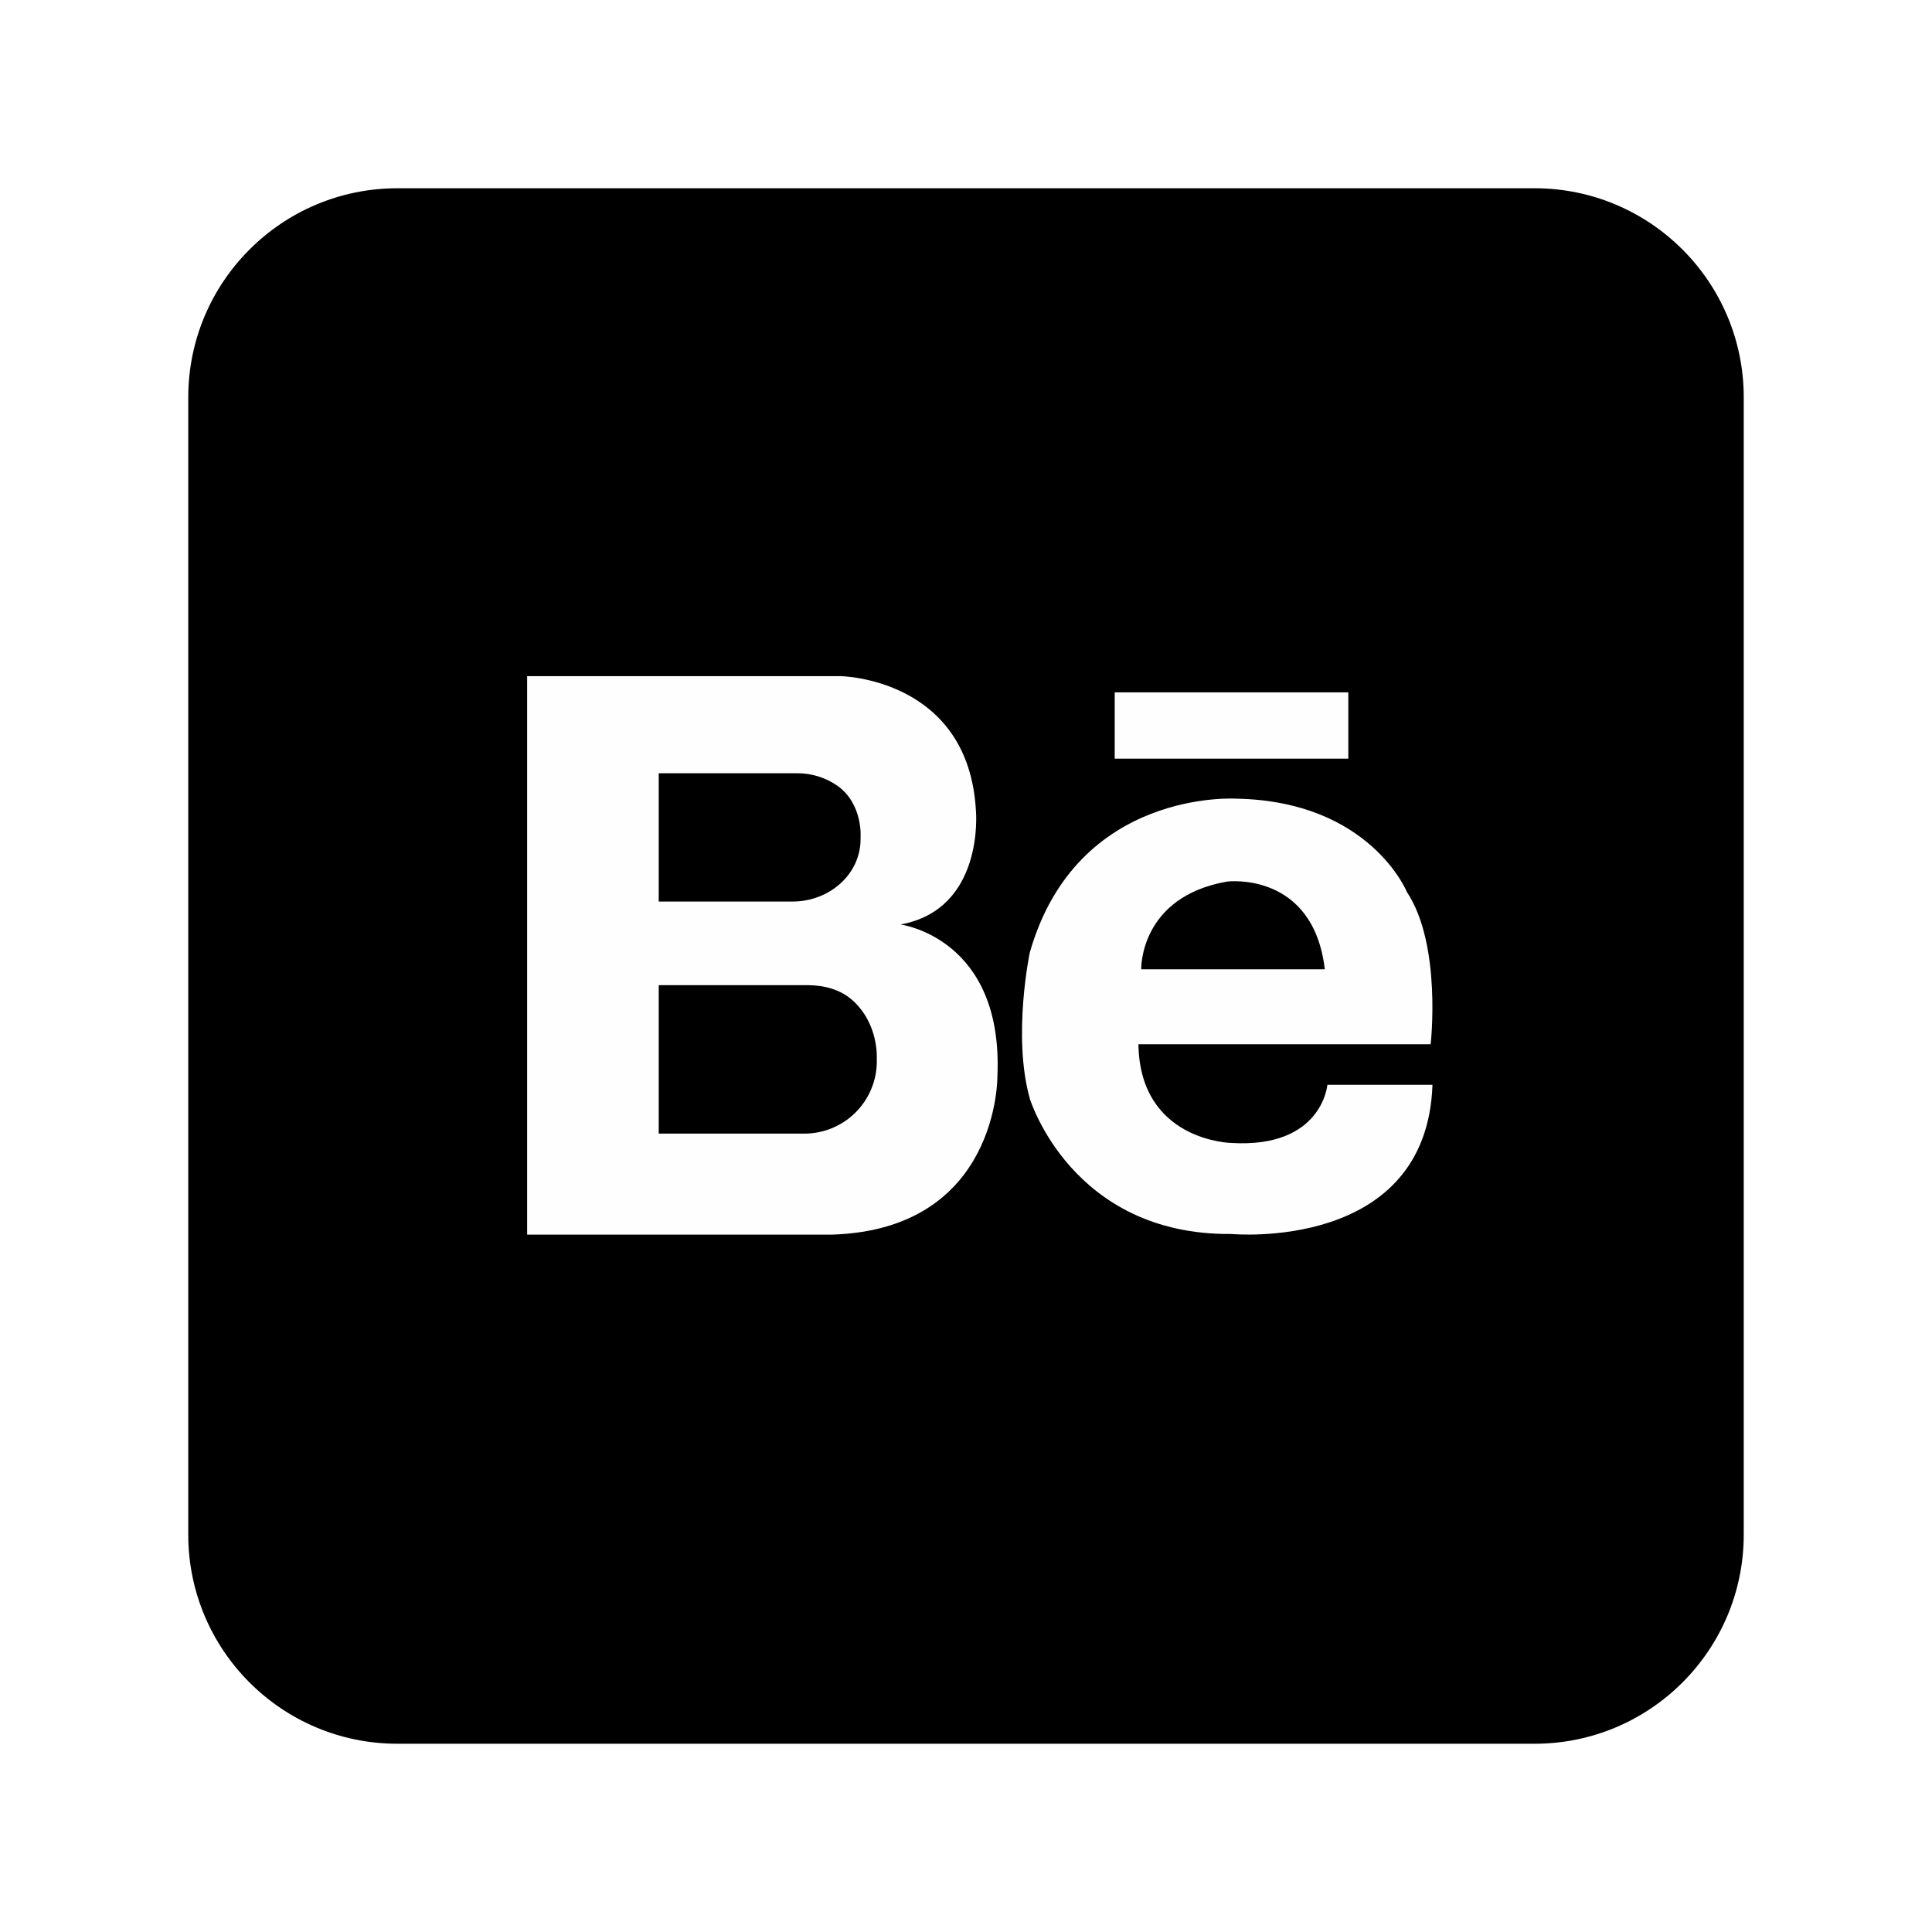
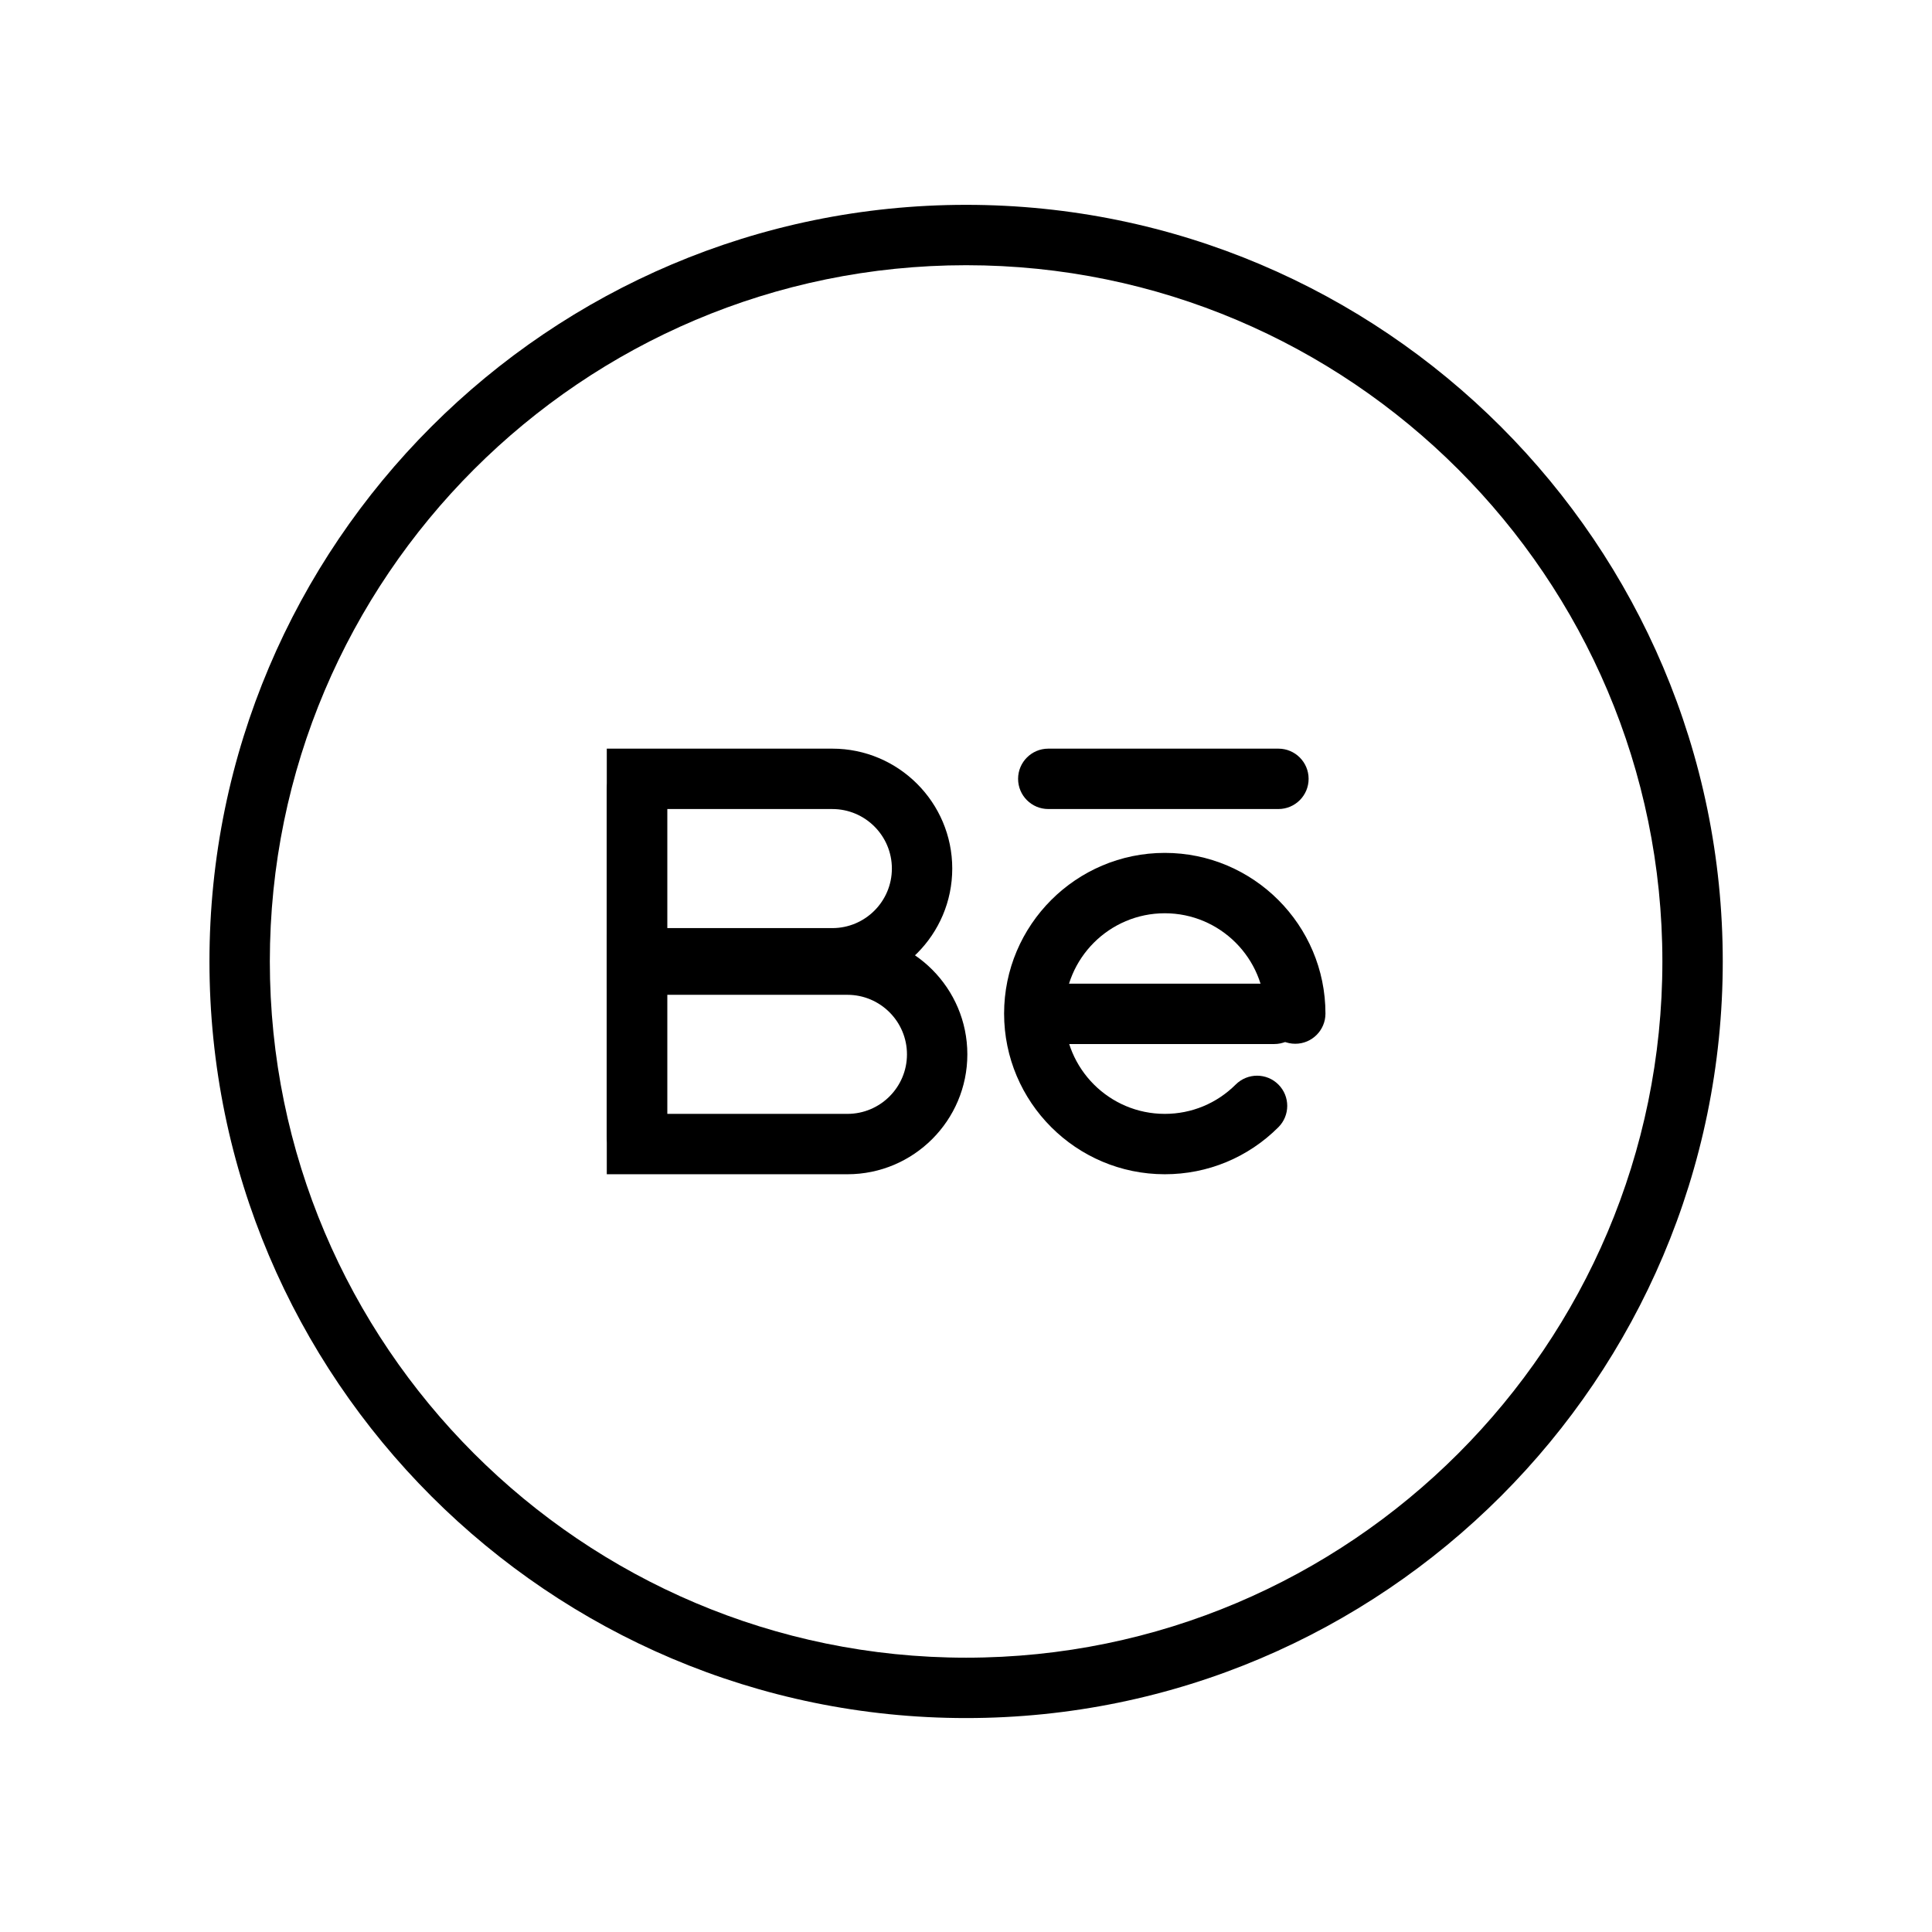
- <svg xmlns="http://www.w3.org/2000/svg" data-name="Layer 1" id="Layer_1" viewBox="0 0 512 512">
-   <rect height="412.22" rx="55.43" width="412.22" x="49.89" y="49.89" />
-   <rect fill="#fefefe" height="17.57" width="61.91" x="295.41" y="183.48" />
-   <path d="M238.64,245c22.3-4.05,20-30,20-30-1.86-35.31-35.82-35.81-35.82-35.81H139.7v148h80.82c44.22-1.42,43.8-41.9,43.8-41.9C266,248.52,238.64,245,238.64,245Zm-64.07-40.08h36.58a18.54,18.54,0,0,1,10.91,3.41c6.69,4.91,6,13.59,6,13.59,0,.15,0,.3,0,.46,0,9.28-8.21,16.54-18.06,16.54H174.57Zm57.8,76.36a19.2,19.2,0,0,1-19.52,19.14H174.57V261.08h39.51c4.25,0,8.61,1.13,11.78,3.95,7.2,6.4,6.49,15.72,6.49,15.72C232.36,280.93,232.37,281.1,232.37,281.28Z" fill="#fefefe" />
-   <path d="M351.77,287.49s-1.35,16.83-25.41,15.41c0,0-24.26-.41-24.67-26.16h77.45s3-26.35-6.29-40.34c0,0-9.73-24-45-24.74,0,0-42.44-2.91-54.94,40.75,0,0-4.66,22.1,0,38.73,0,0,11,36.29,53.46,35.88,0,0,51.7,4.87,53.25-39.53Zm-26.55-53.87s22.76-2.83,25.87,23.25H302.43S301.92,237.68,325.22,233.62Z" fill="#fefefe" />
+ <svg xmlns="http://www.w3.org/2000/svg" enable-background="new 0 0 128 128" height="128px" id="Layer_1" version="1.1" viewBox="0 0 128 128" width="128px" xml:space="preserve">
+   <g>
+     <path d="M64.008,113.826c-27.643,0-50.131-22.486-50.131-50.128c0-27.64,22.488-50.127,50.131-50.127   c27.642,0,50.129,22.487,50.129,50.127C114.137,91.34,91.649,113.826,64.008,113.826z M64.008,17.571   c-25.437,0-46.131,20.692-46.131,46.127c0,25.435,20.694,46.128,46.131,46.128c25.436,0,46.129-20.693,46.129-46.128   C110.137,38.263,89.443,17.571,64.008,17.571z" />
+   </g>
+   <g>
+     <g>
+       <path d="M42.201,77.297c-1.104,0-2-0.895-2-2v-23c0-1.104,0.896-2,2-2s2,0.896,2,2v23C44.201,76.402,43.306,77.297,42.201,77.297z    " />
+       <path d="M55.145,65.488H40.201V49.6h14.943c4.381,0,7.945,3.563,7.945,7.943C63.09,61.924,59.525,65.488,55.145,65.488z     M44.201,61.489h10.943c2.176,0,3.945-1.77,3.945-3.945c0-2.175-1.77-3.943-3.945-3.943H44.201V61.489z" />
+       <path d="M56.145,77.797H40.201V61.909h15.943c4.381,0,7.945,3.564,7.945,7.945S60.525,77.797,56.145,77.797z M44.201,73.797    h11.943c2.176,0,3.945-1.768,3.945-3.943s-1.77-3.945-3.945-3.945H44.201V73.797z" />
+     </g>
+     <g>
+       <path d="M77.17,77.797c-5.87,0-10.646-4.775-10.646-10.645c0-5.87,4.776-10.646,10.646-10.646c5.869,0,10.645,4.776,10.645,10.646    c0,1.105-0.896,2-2,2s-2-0.895-2-2c0-3.665-2.98-6.646-6.645-6.646c-3.665,0-6.646,2.981-6.646,6.646    c0,3.664,2.981,6.645,6.646,6.645c1.774,0,3.443-0.691,4.7-1.945c0.782-0.779,2.048-0.781,2.828,0.002    c0.78,0.781,0.78,2.047-0.002,2.828C82.685,76.691,80.012,77.797,77.17,77.797z" />
+       <path d="M84.422,69.17H69.359c-1.104,0-2-0.895-2-2c0-1.104,0.896-2,2-2h15.063c1.104,0,2,0.896,2,2    C86.422,68.275,85.526,69.17,84.422,69.17z" />
+     </g>
+     <path d="M84.699,53.6H69.451c-1.104,0-2-0.896-2-2s0.896-2,2-2h15.248c1.104,0,2,0.896,2,2S85.804,53.6,84.699,53.6z" />
+   </g>
</svg>
